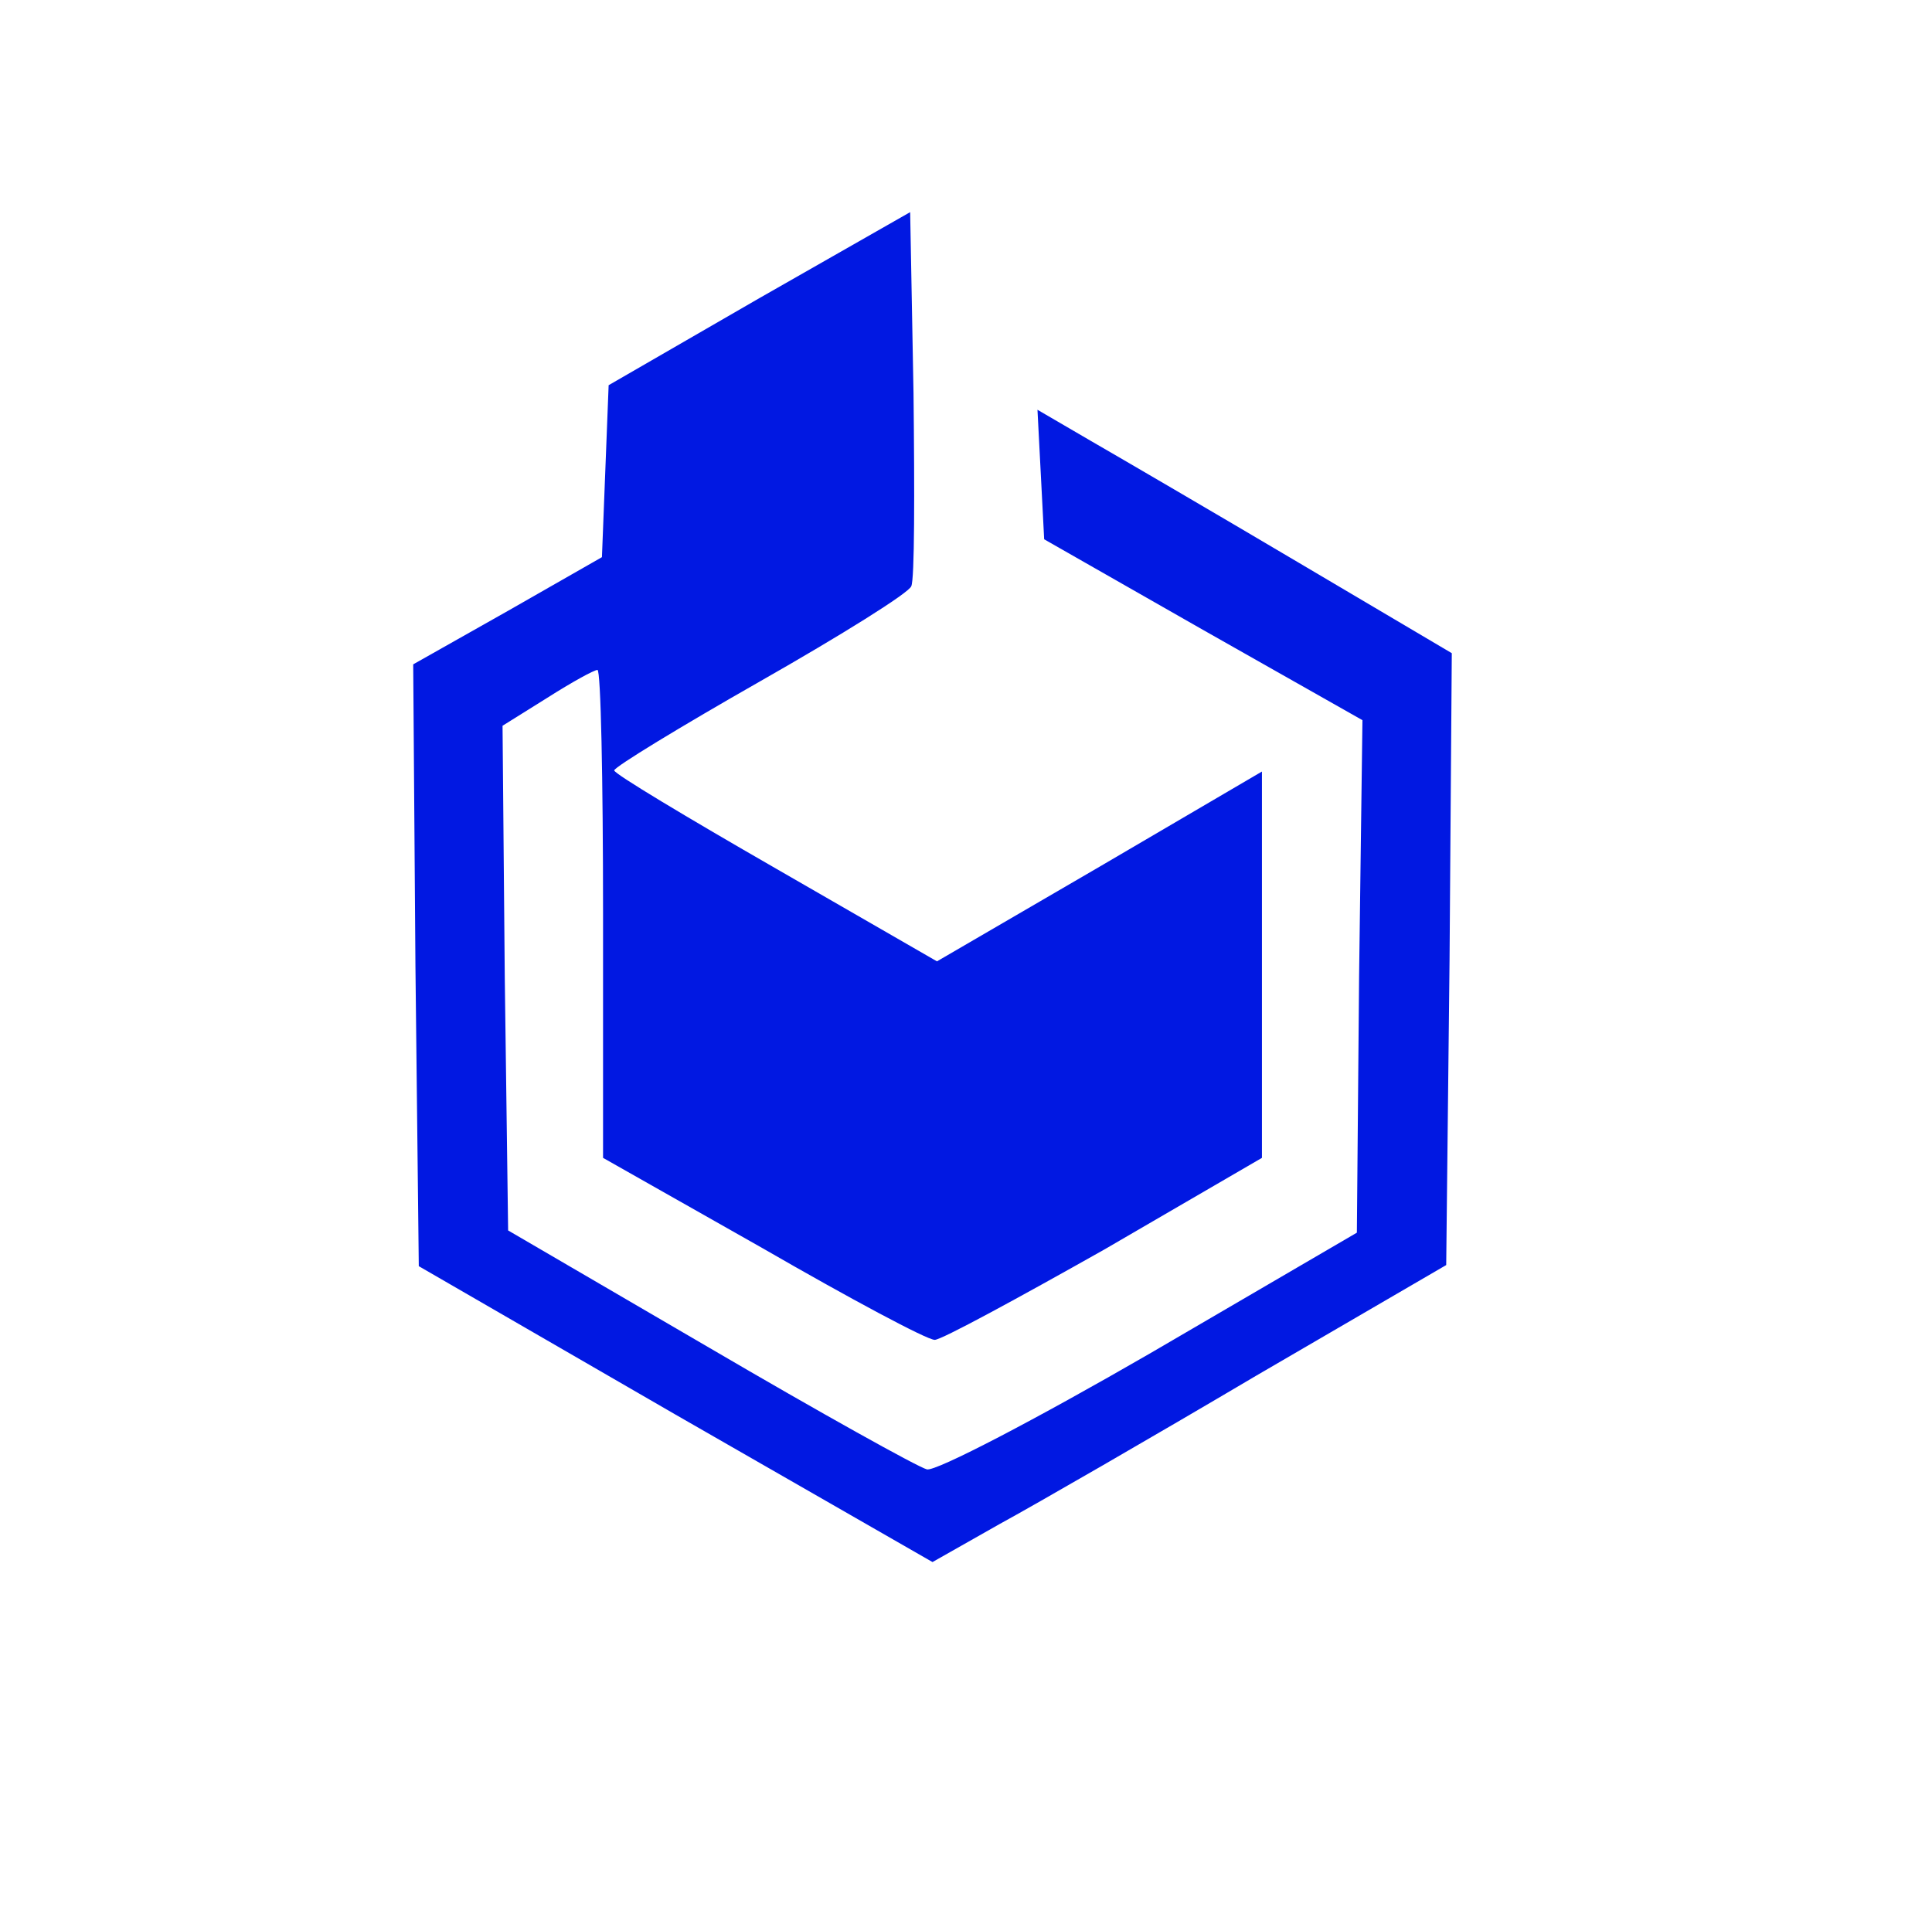
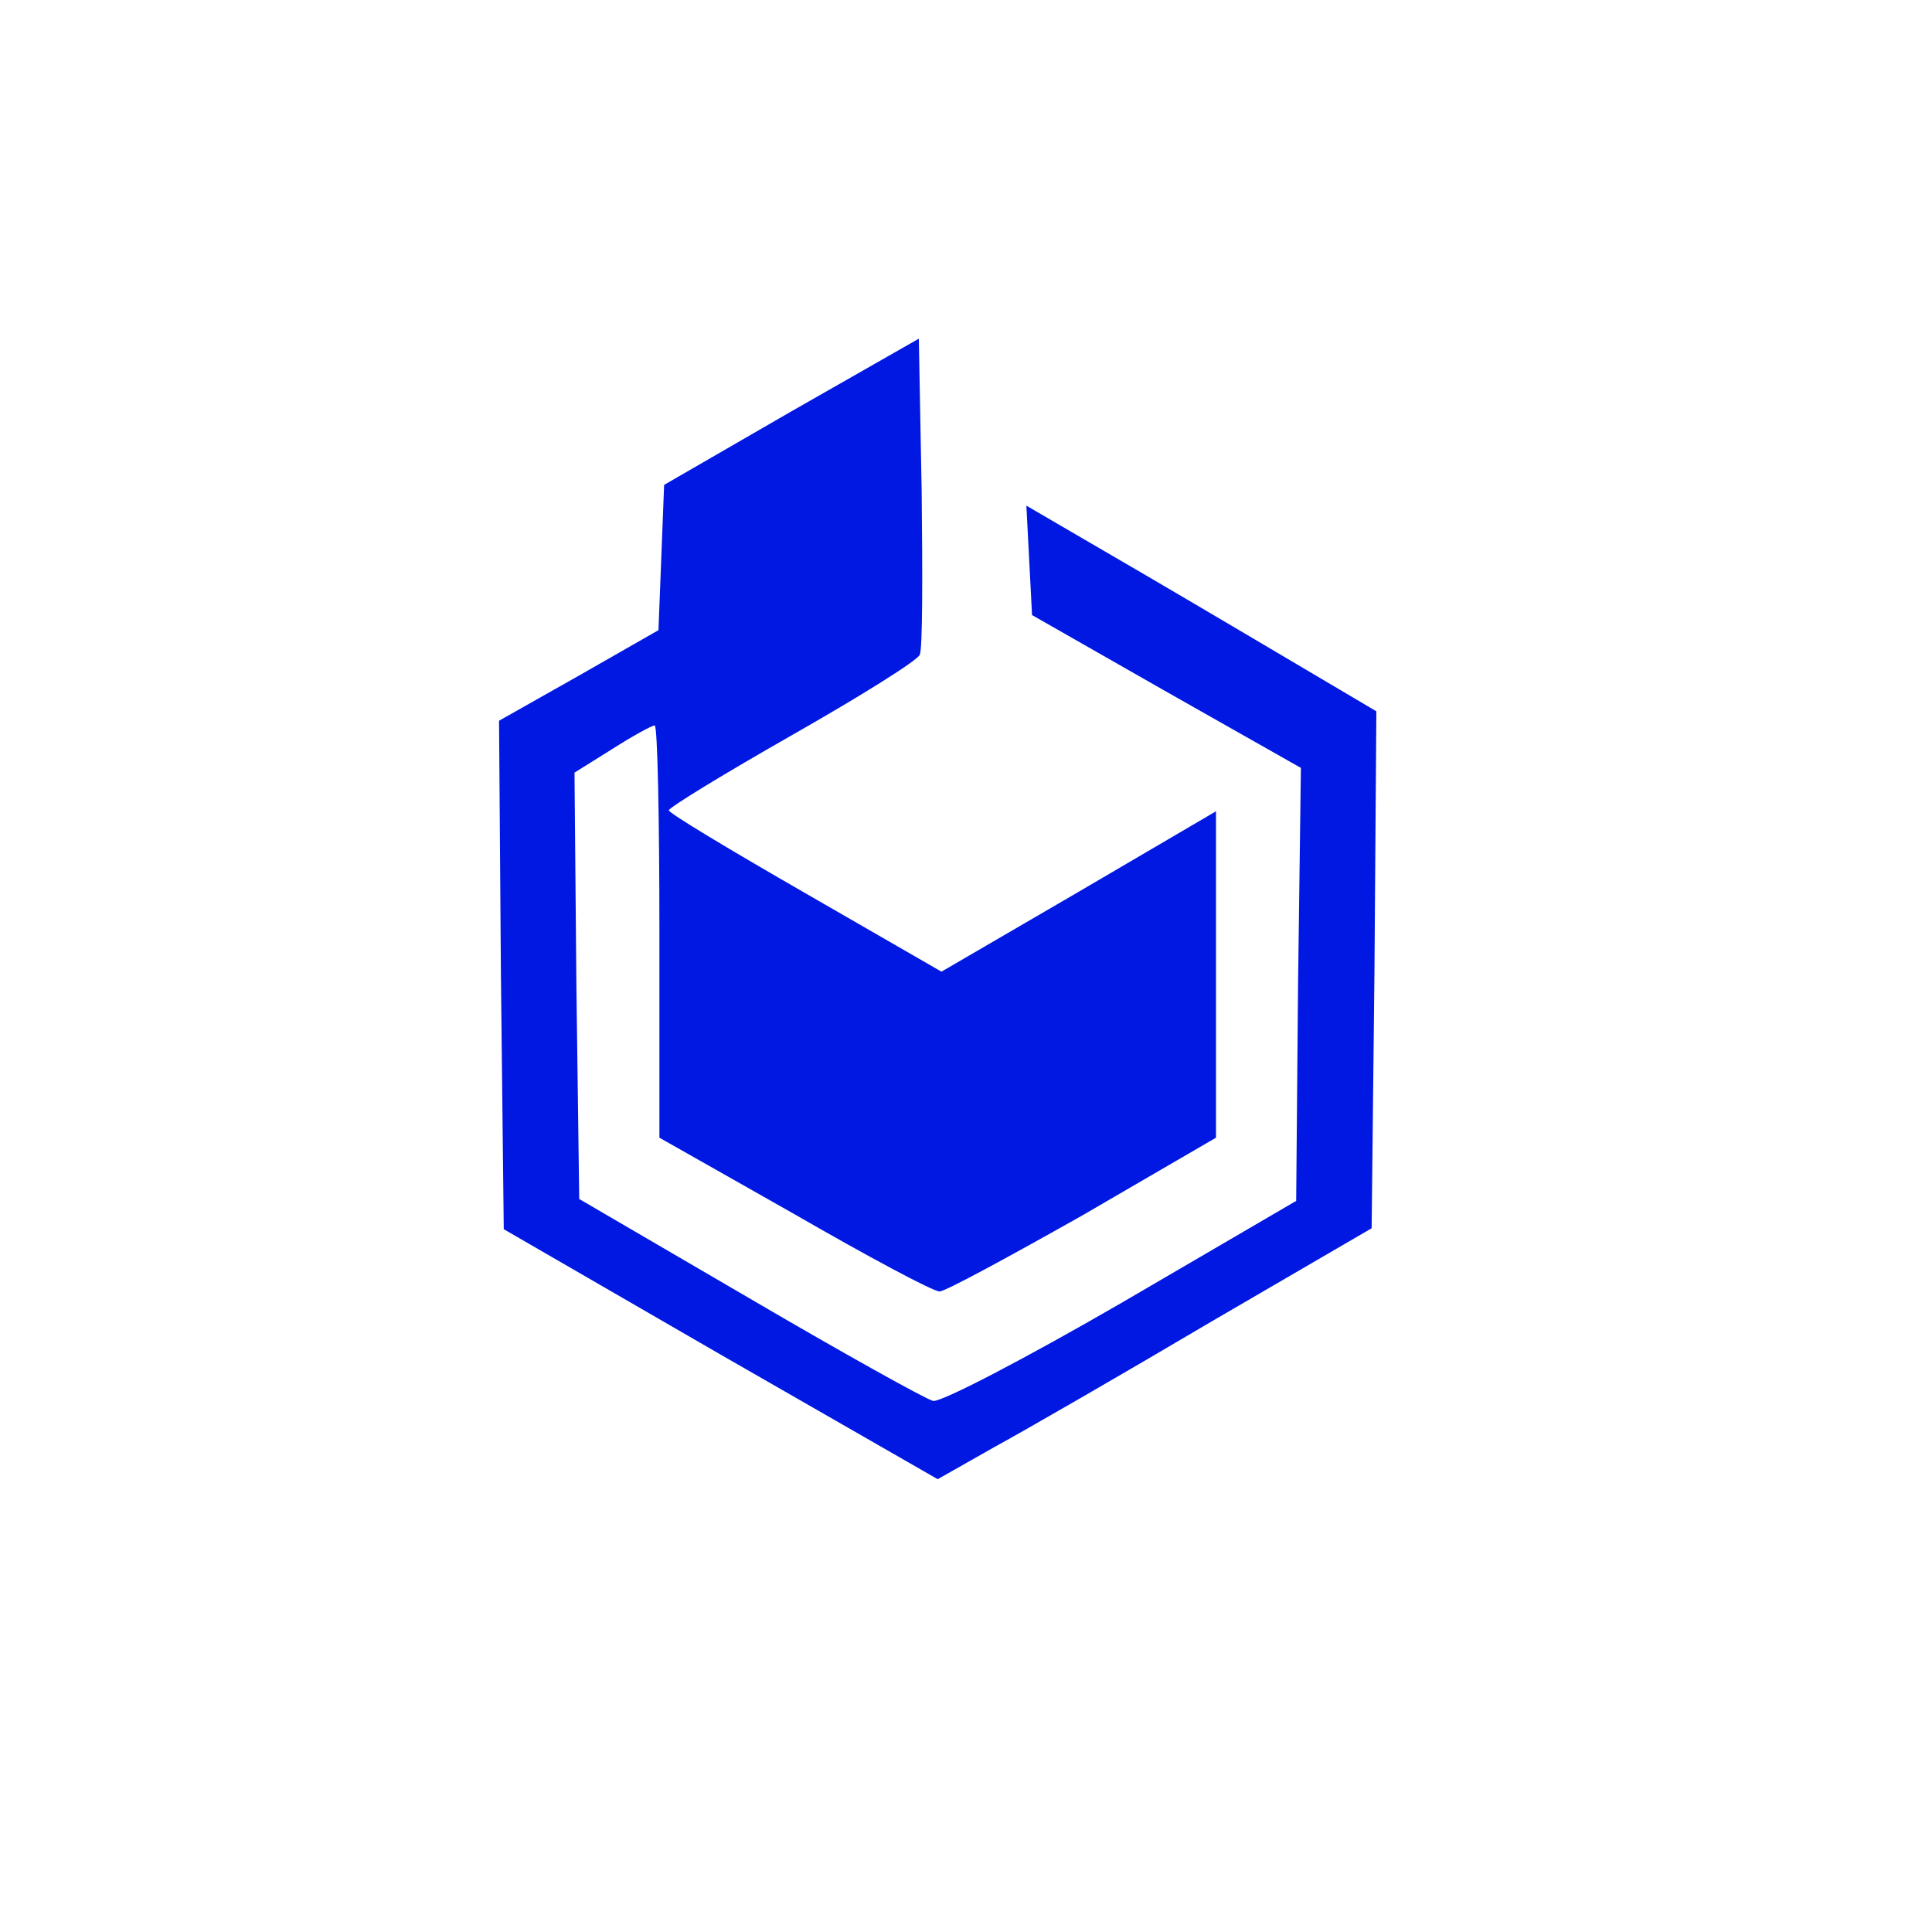
- <svg xmlns="http://www.w3.org/2000/svg" version="1.0" width="173pt" height="171pt" viewBox="0 0 173 171" preserveAspectRatio="xMidYMid meet">
-   <g transform="translate(0,171) scale(0.1,-0.1)" fill="#0118E2" stroke="none">
-     <path d="M680 1443 l-135 -78 -3 -77 -3 -77 -84 -48 -85 -48 2 -270 3 -269 230 -133 230 -132 60 34 c33 18 137 78 230 133 l170 99 3 274 2 274 -137 81 c-76 45 -160 94 -186 109 l-48 28 3 -58 3 -58 142 -81 143 -81 -3 -229 -2 -230 -185 -108 c-102 -59 -192 -106 -200 -104 -8 2 -96 51 -195 109 l-180 105 -3 226 -2 226 40 25 c22 14 42 25 45 25 3 0 5 -98 5 -218 l0 -219 143 -81 c78 -45 147 -82 154 -82 6 0 74 37 152 81 l141 82 0 173 0 173 -145 -85 -146 -85 -144 83 c-80 46 -145 85 -145 88 0 3 59 39 131 80 72 41 133 79 135 85 3 6 3 84 2 173 l-3 162 -135 -77z" />
+ <svg xmlns="http://www.w3.org/2000/svg" version="1.1" width="512px" height="512px" viewBox="0 0 512 512" preserveAspectRatio="xMidYMid meet">
+   <rect width="100%" height="100%" fill="transparent" />
+   <g transform="translate(256, 256) scale(2.50) translate(-86.5, -85.5)">
+     <g transform="translate(0, 171) scale(0.1, -0.1)" fill="#0118E2" stroke="none">
+       <path d="M680 1443 l-135 -78 -3 -77 -3 -77 -84 -48 -85 -48 2 -270 3 -269                230 -133 230 -132 60 34 c33 18 137 78 230 133 l170 99 3 274 2 274 -137 81                c-76 45 -160 94 -186 109 l-48 28 3 -58 3 -58 142 -81 143 -81 -3 -229 -2                -230 -185 -108 c-102 -59 -192 -106 -200 -104 -8 2 -96 51 -195 109 l-180 105                -3 226 -2 226 40 25 c22 14 42 25 45 25 3 0 5 -98 5 -218 l0 -219 143 -81 c78                -45 147 -82 154 -82 6 0 74 37 152 81 l141 82 0 173 0 173 -145 -85 -146 -85                -144 83 c-80 46 -145 85 -145 88 0 3 59 39 131 80 72 41 133 79 135 85 3 6 3                84 2 173 l-3 162 -135 -77z" />
+     </g>
  </g>
</svg>
